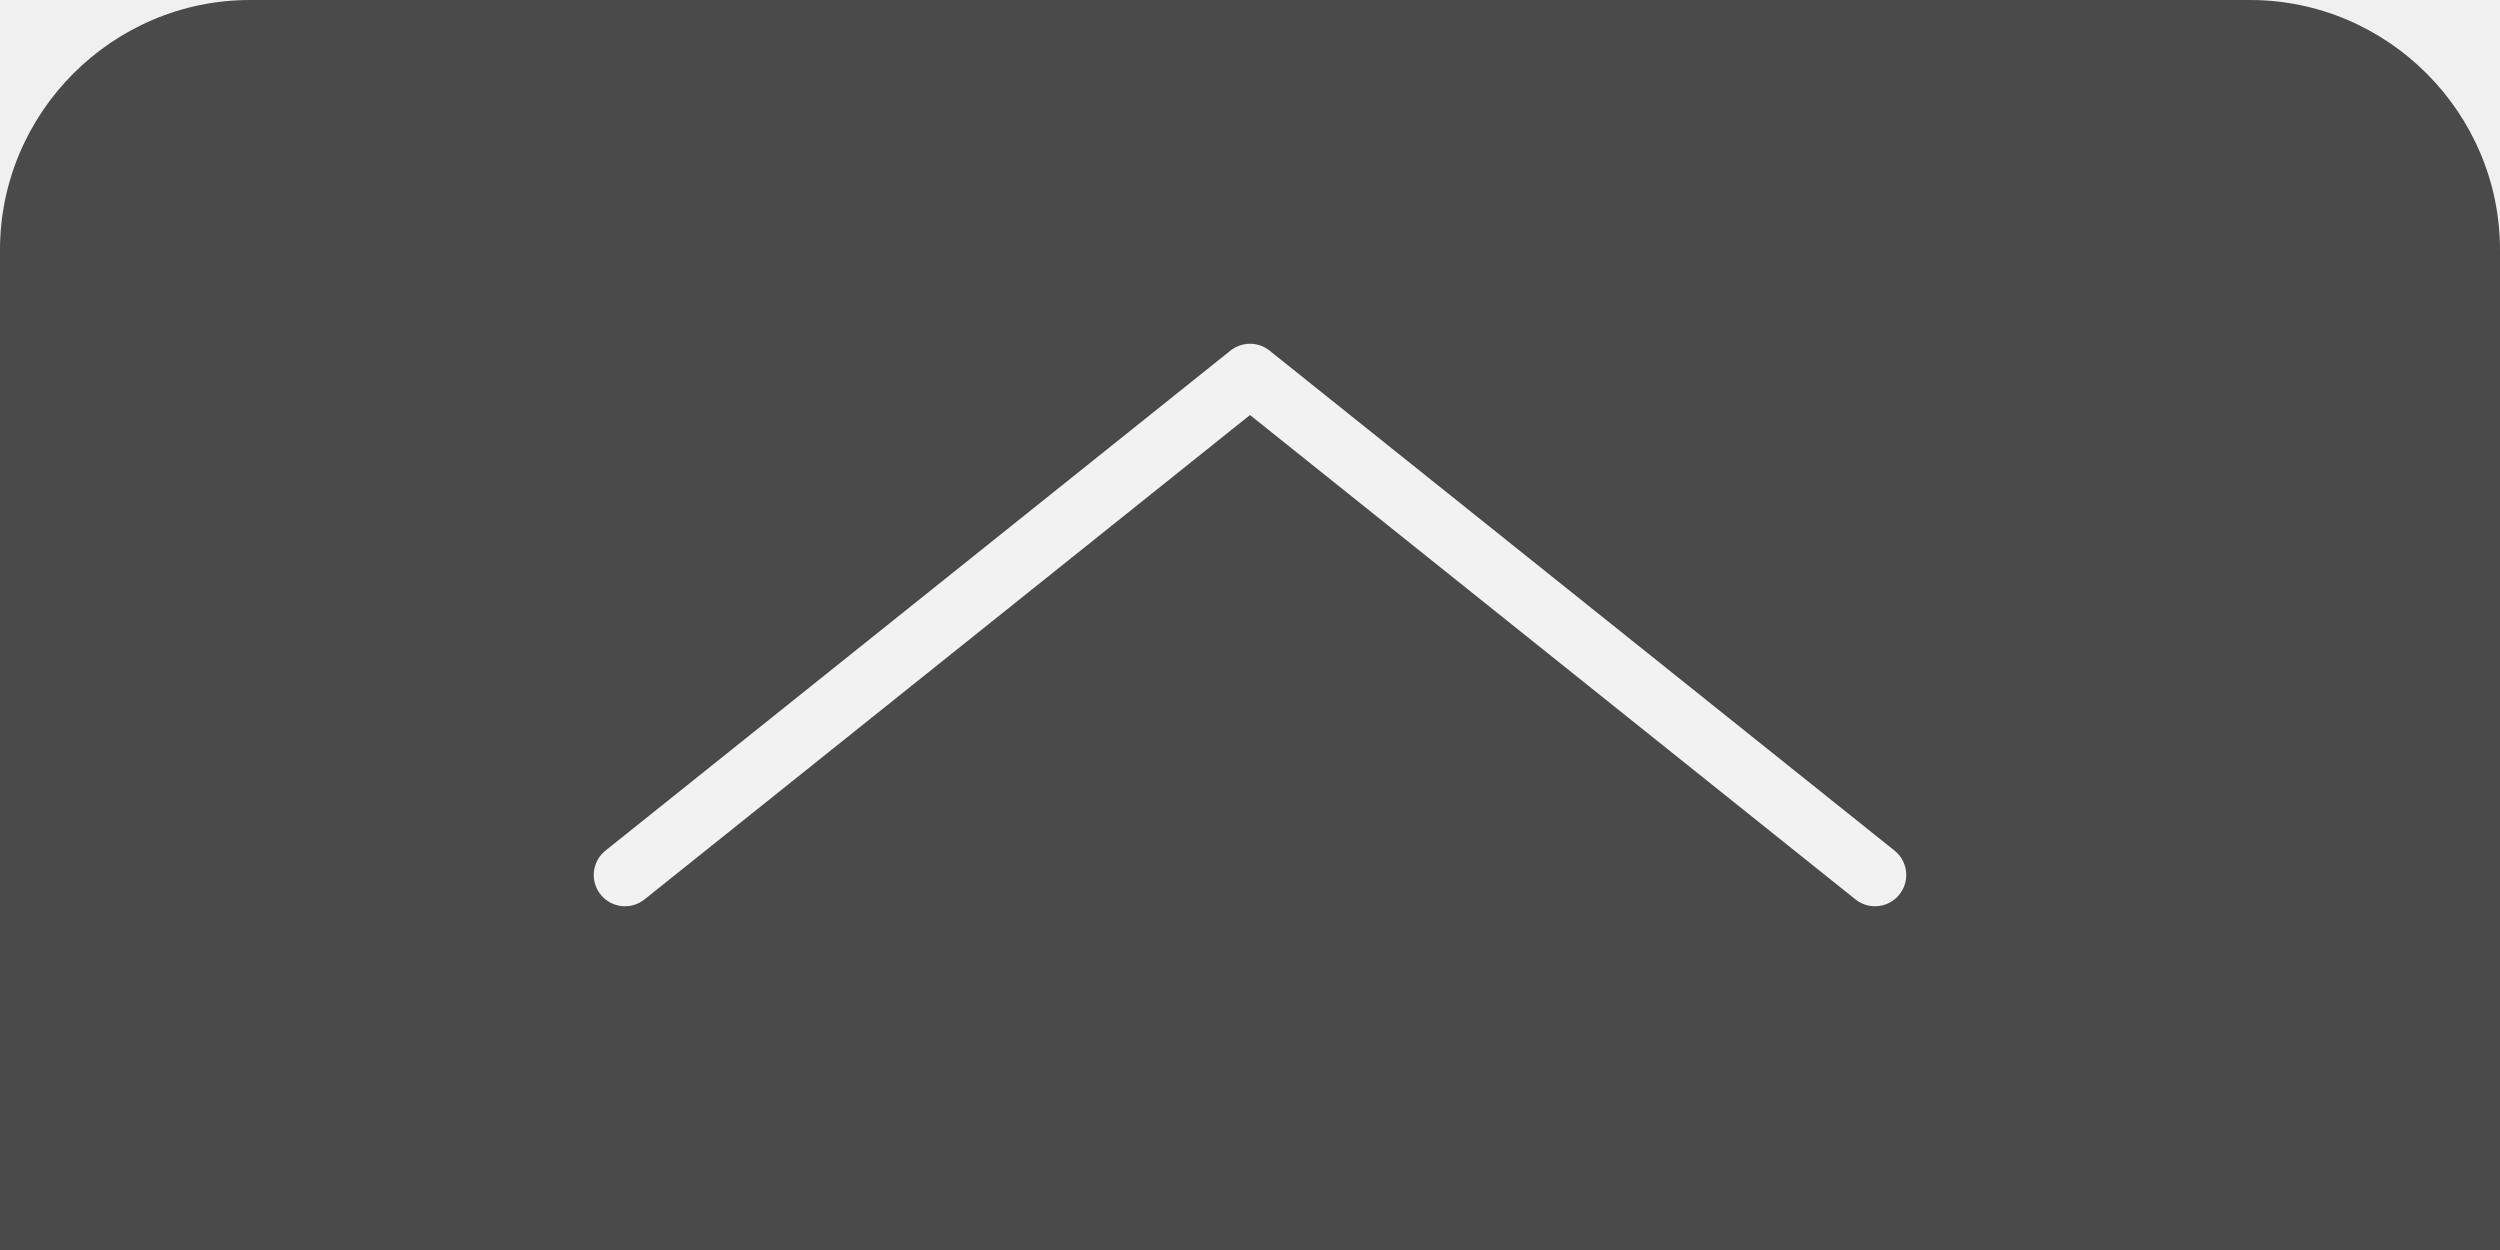
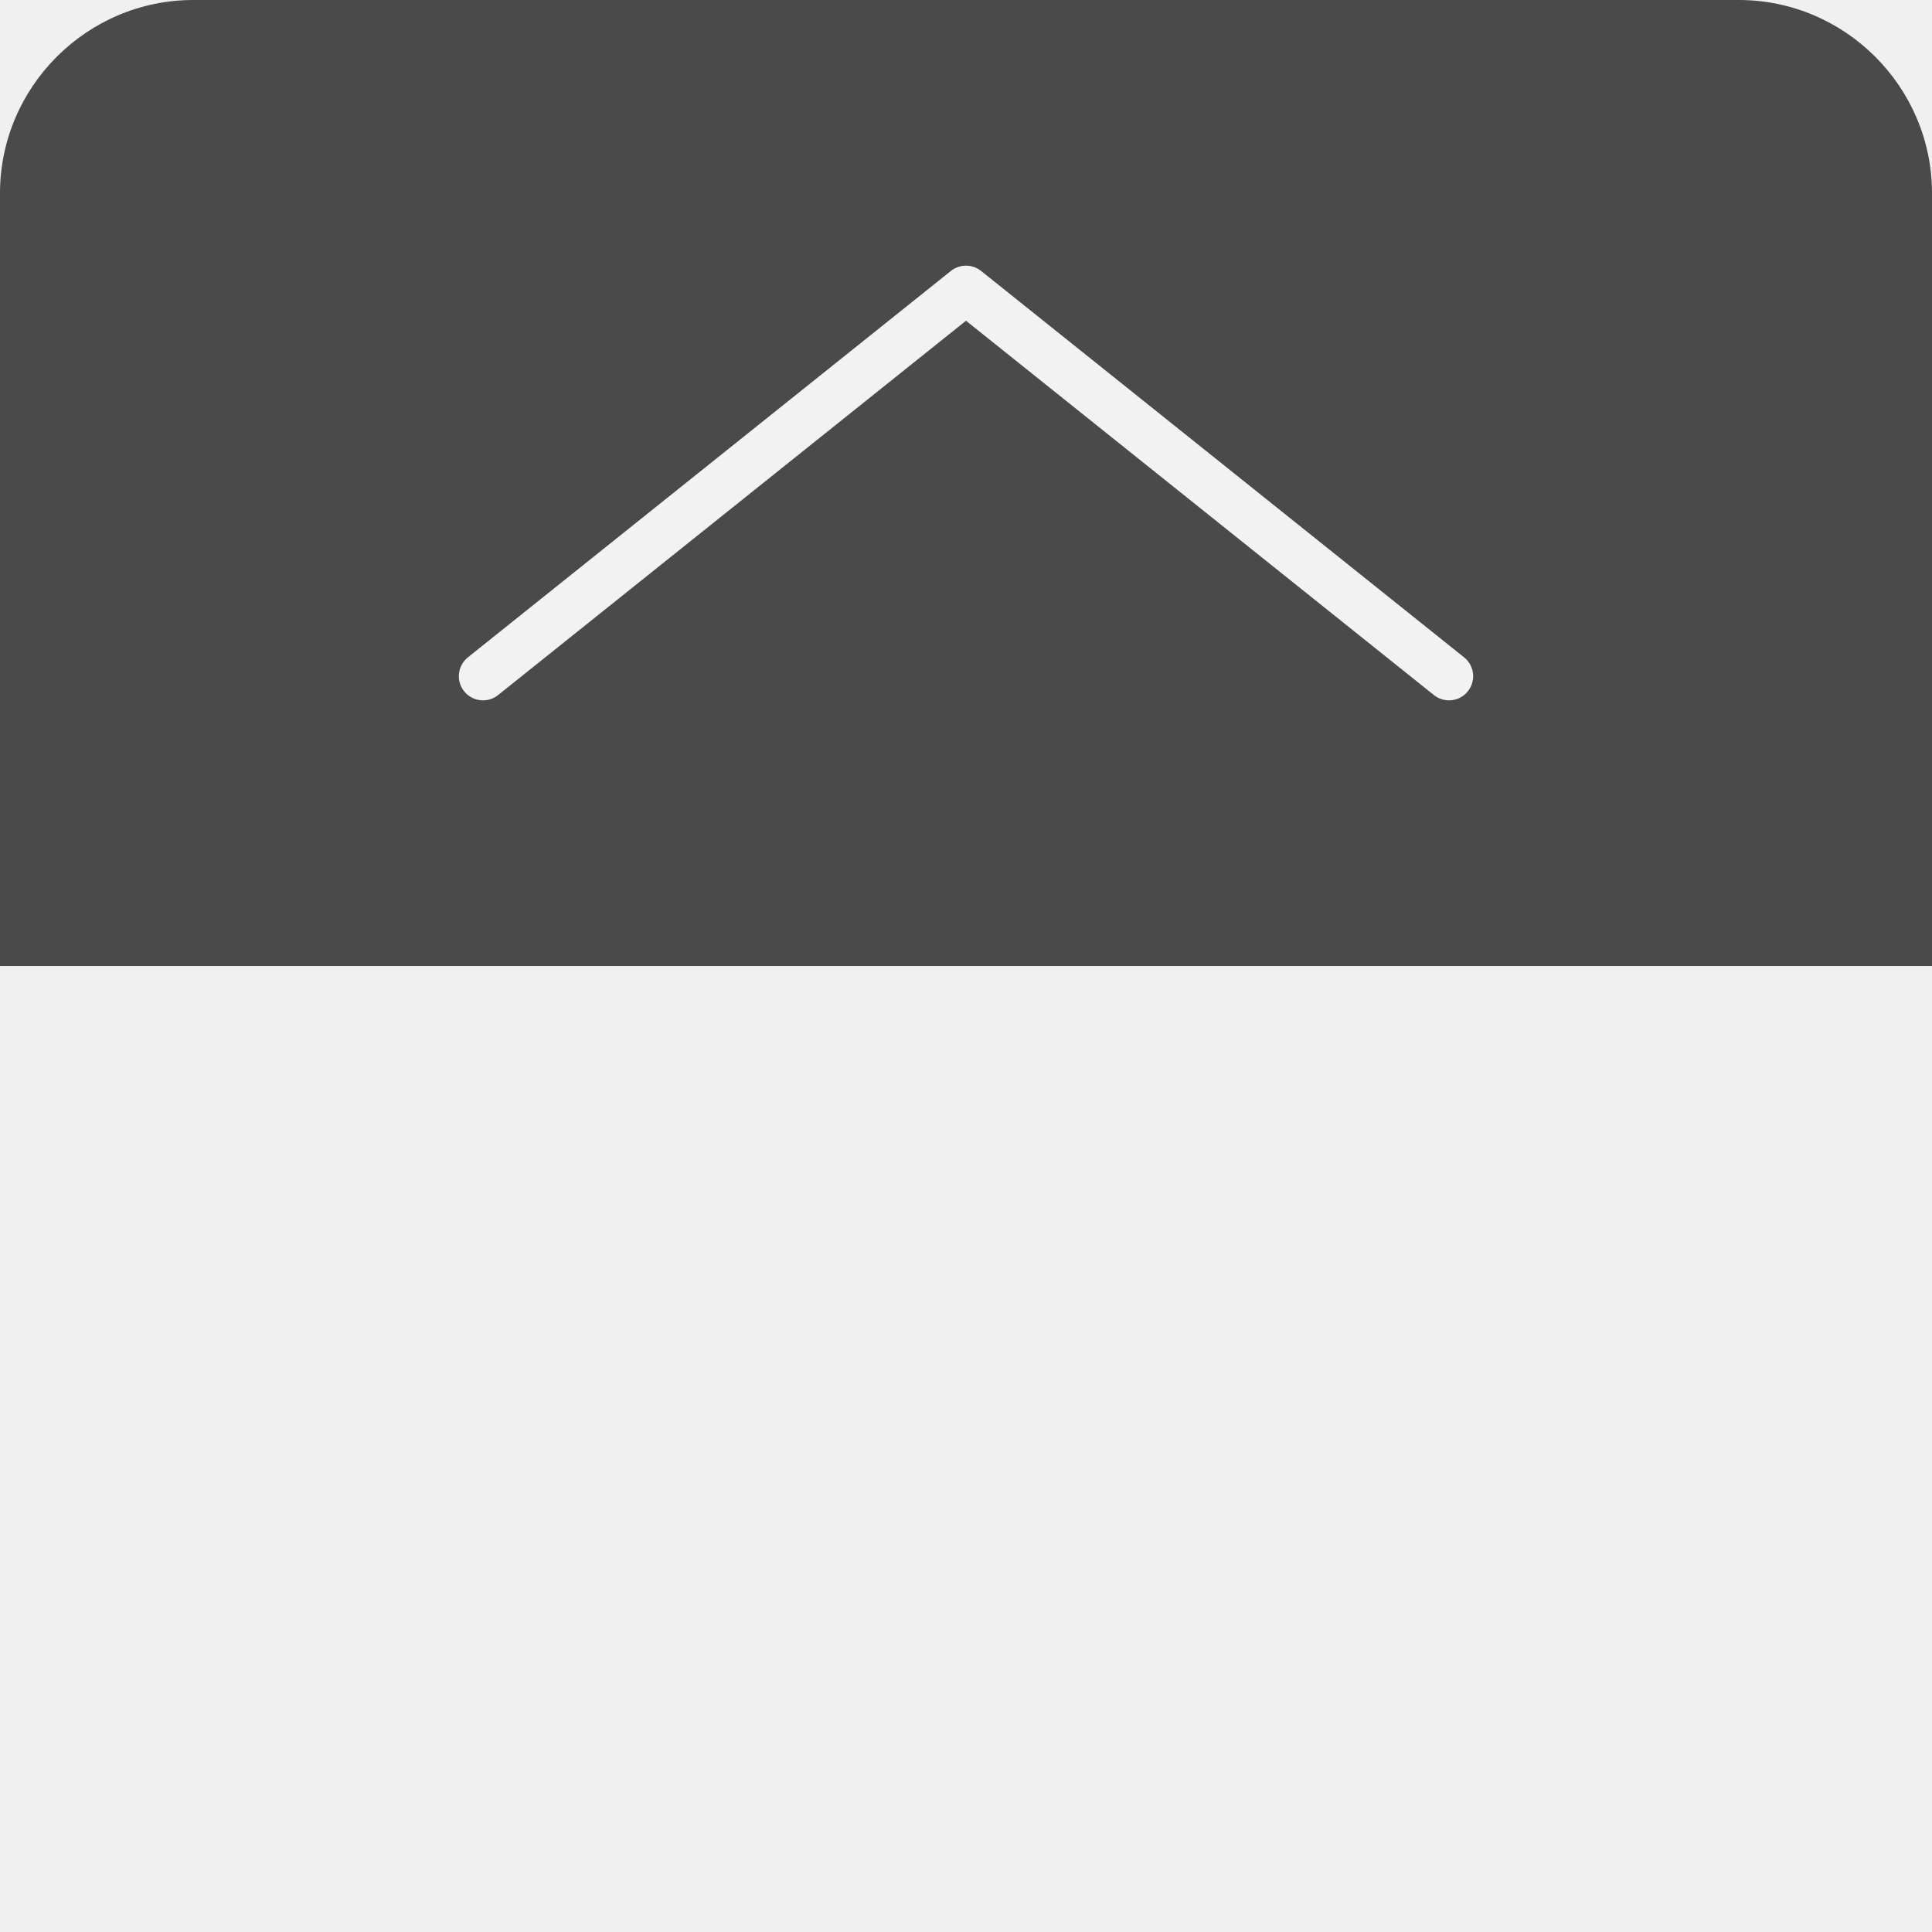
- <svg xmlns="http://www.w3.org/2000/svg" version="1.1" id="_x36_4_個の_UI_アイコンセット" x="0px" y="0px" viewBox="0 0 20 10" style="enable-background:new 0 0 20 10;" xml:space="preserve">
+ <svg xmlns="http://www.w3.org/2000/svg" version="1.1" id="_x36_4_個の_UI_アイコンセット" x="0px" y="0px" viewBox="0 0 20 20" style="enable-background:new 0 0 20 20;" xml:space="preserve">
  <style type="text/css">
	.st0{fill:url(#SVGID_1_);}
	.st1{fill:none;stroke:#F2F2F2;stroke-width:0.5;stroke-linecap:round;stroke-linejoin:round;stroke-miterlimit:10;}
	.st2{fill:#4A4A4A;}
	.st3{fill:none;stroke:#4A4A4A;stroke-width:0.5;stroke-linecap:round;stroke-linejoin:round;stroke-miterlimit:10;}
	.st4{fill:#C5C5C5;}
	.st5{fill:url(#SVGID_2_);}
	.st6{fill:url(#SVGID_3_);}
	.st7{fill:#F2F2F2;}
	.st8{fill:url(#SVGID_4_);}
	.st9{fill:url(#SVGID_5_);}
	.st10{fill:none;stroke:#FFFFFF;stroke-width:0.5;stroke-linecap:round;stroke-linejoin:round;stroke-miterlimit:10;}
	.st11{fill:#FFFFFF;}
	.st12{fill:url(#SVGID_6_);}
	.st13{fill:none;stroke:#FFFFFF;stroke-linecap:round;stroke-miterlimit:10;}
	.st14{fill:none;stroke:#FFFFFF;stroke-width:0.5;stroke-linecap:round;stroke-miterlimit:10;}
	
		.st15{fill:none;stroke:#FFFFFF;stroke-width:0.5;stroke-linecap:round;stroke-linejoin:round;stroke-miterlimit:10;stroke-dasharray:12;}
	.st16{fill:url(#SVGID_7_);}
	.st17{fill:none;stroke:#FFFFFF;stroke-width:0.5;stroke-miterlimit:10;}
	.st18{fill:none;stroke:#FFFFFF;stroke-width:0.5;stroke-linecap:round;stroke-linejoin:round;}
	.st19{fill:none;stroke:#4A4A4A;stroke-width:0.5;stroke-miterlimit:10;}
	.st20{fill:url(#SVGID_8_);}
	.st21{fill:url(#SVGID_9_);}
</style>
  <path class="st2" d="M20,10V2c0-1.1-0.9-2-2-2H2C0.9,0,0,0.9,0,2v8H20z" />
  <polyline class="st1" points="5,7 10,3 15,7 " />
</svg>
